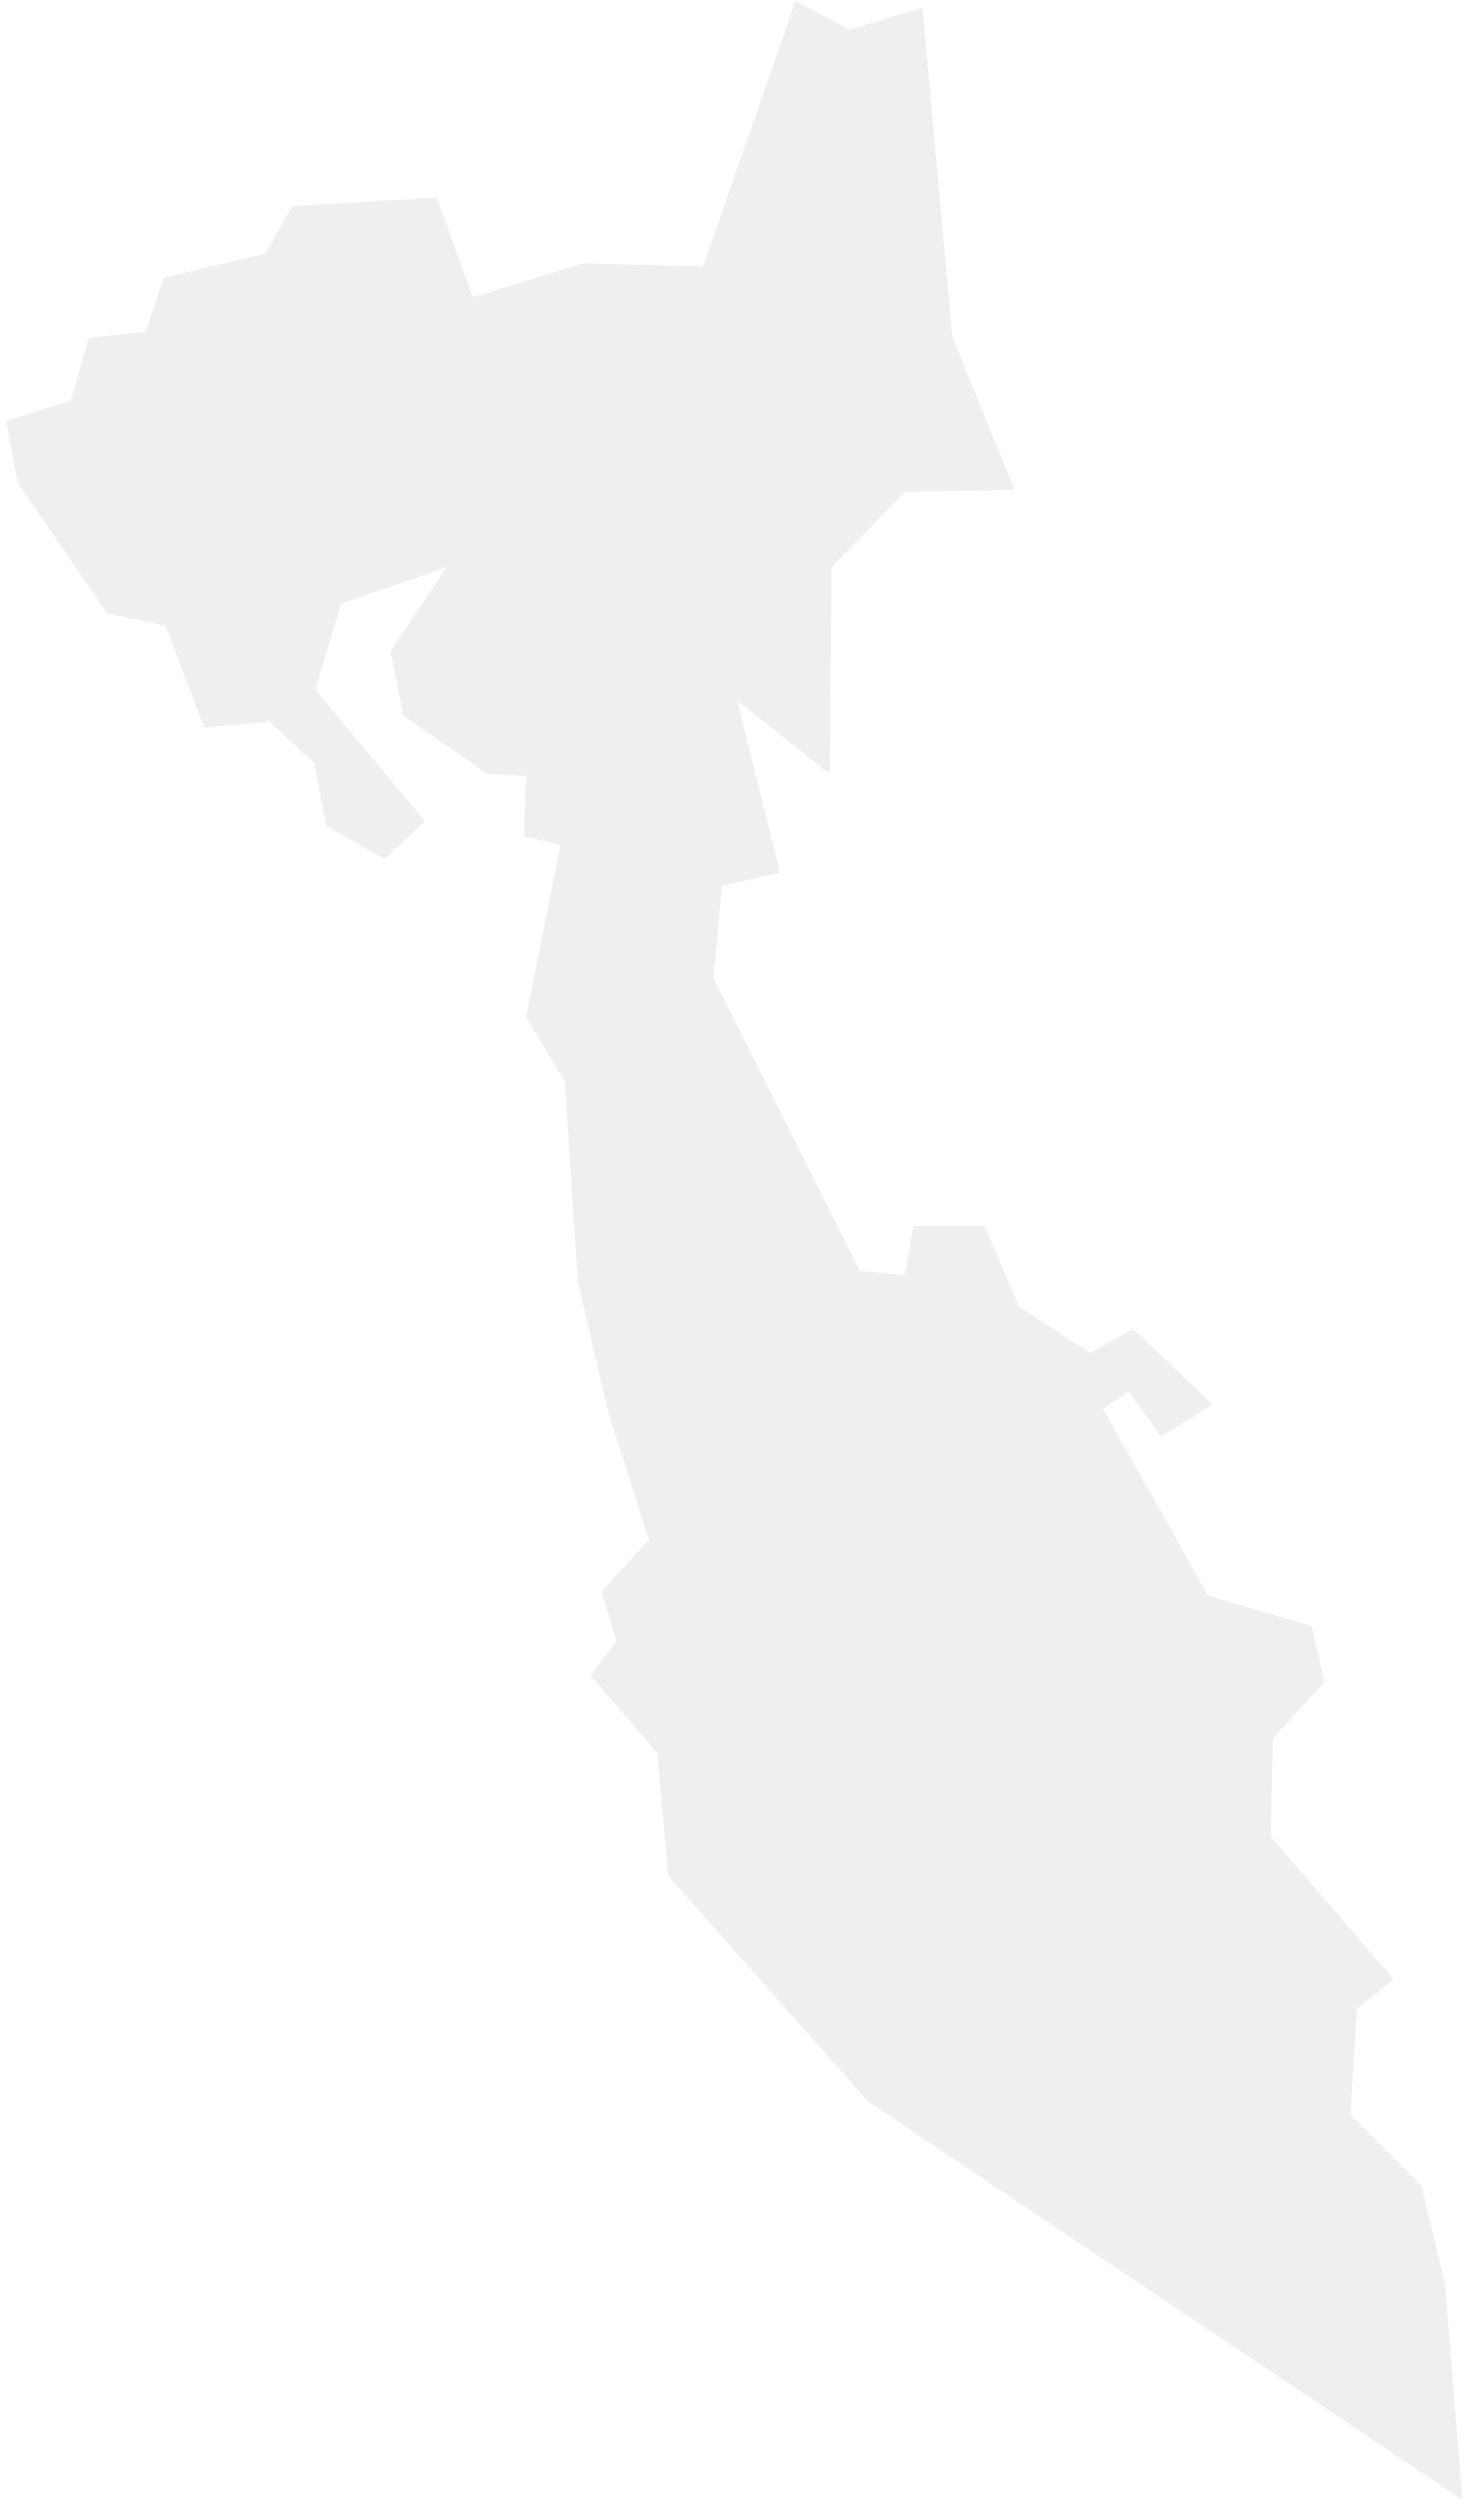
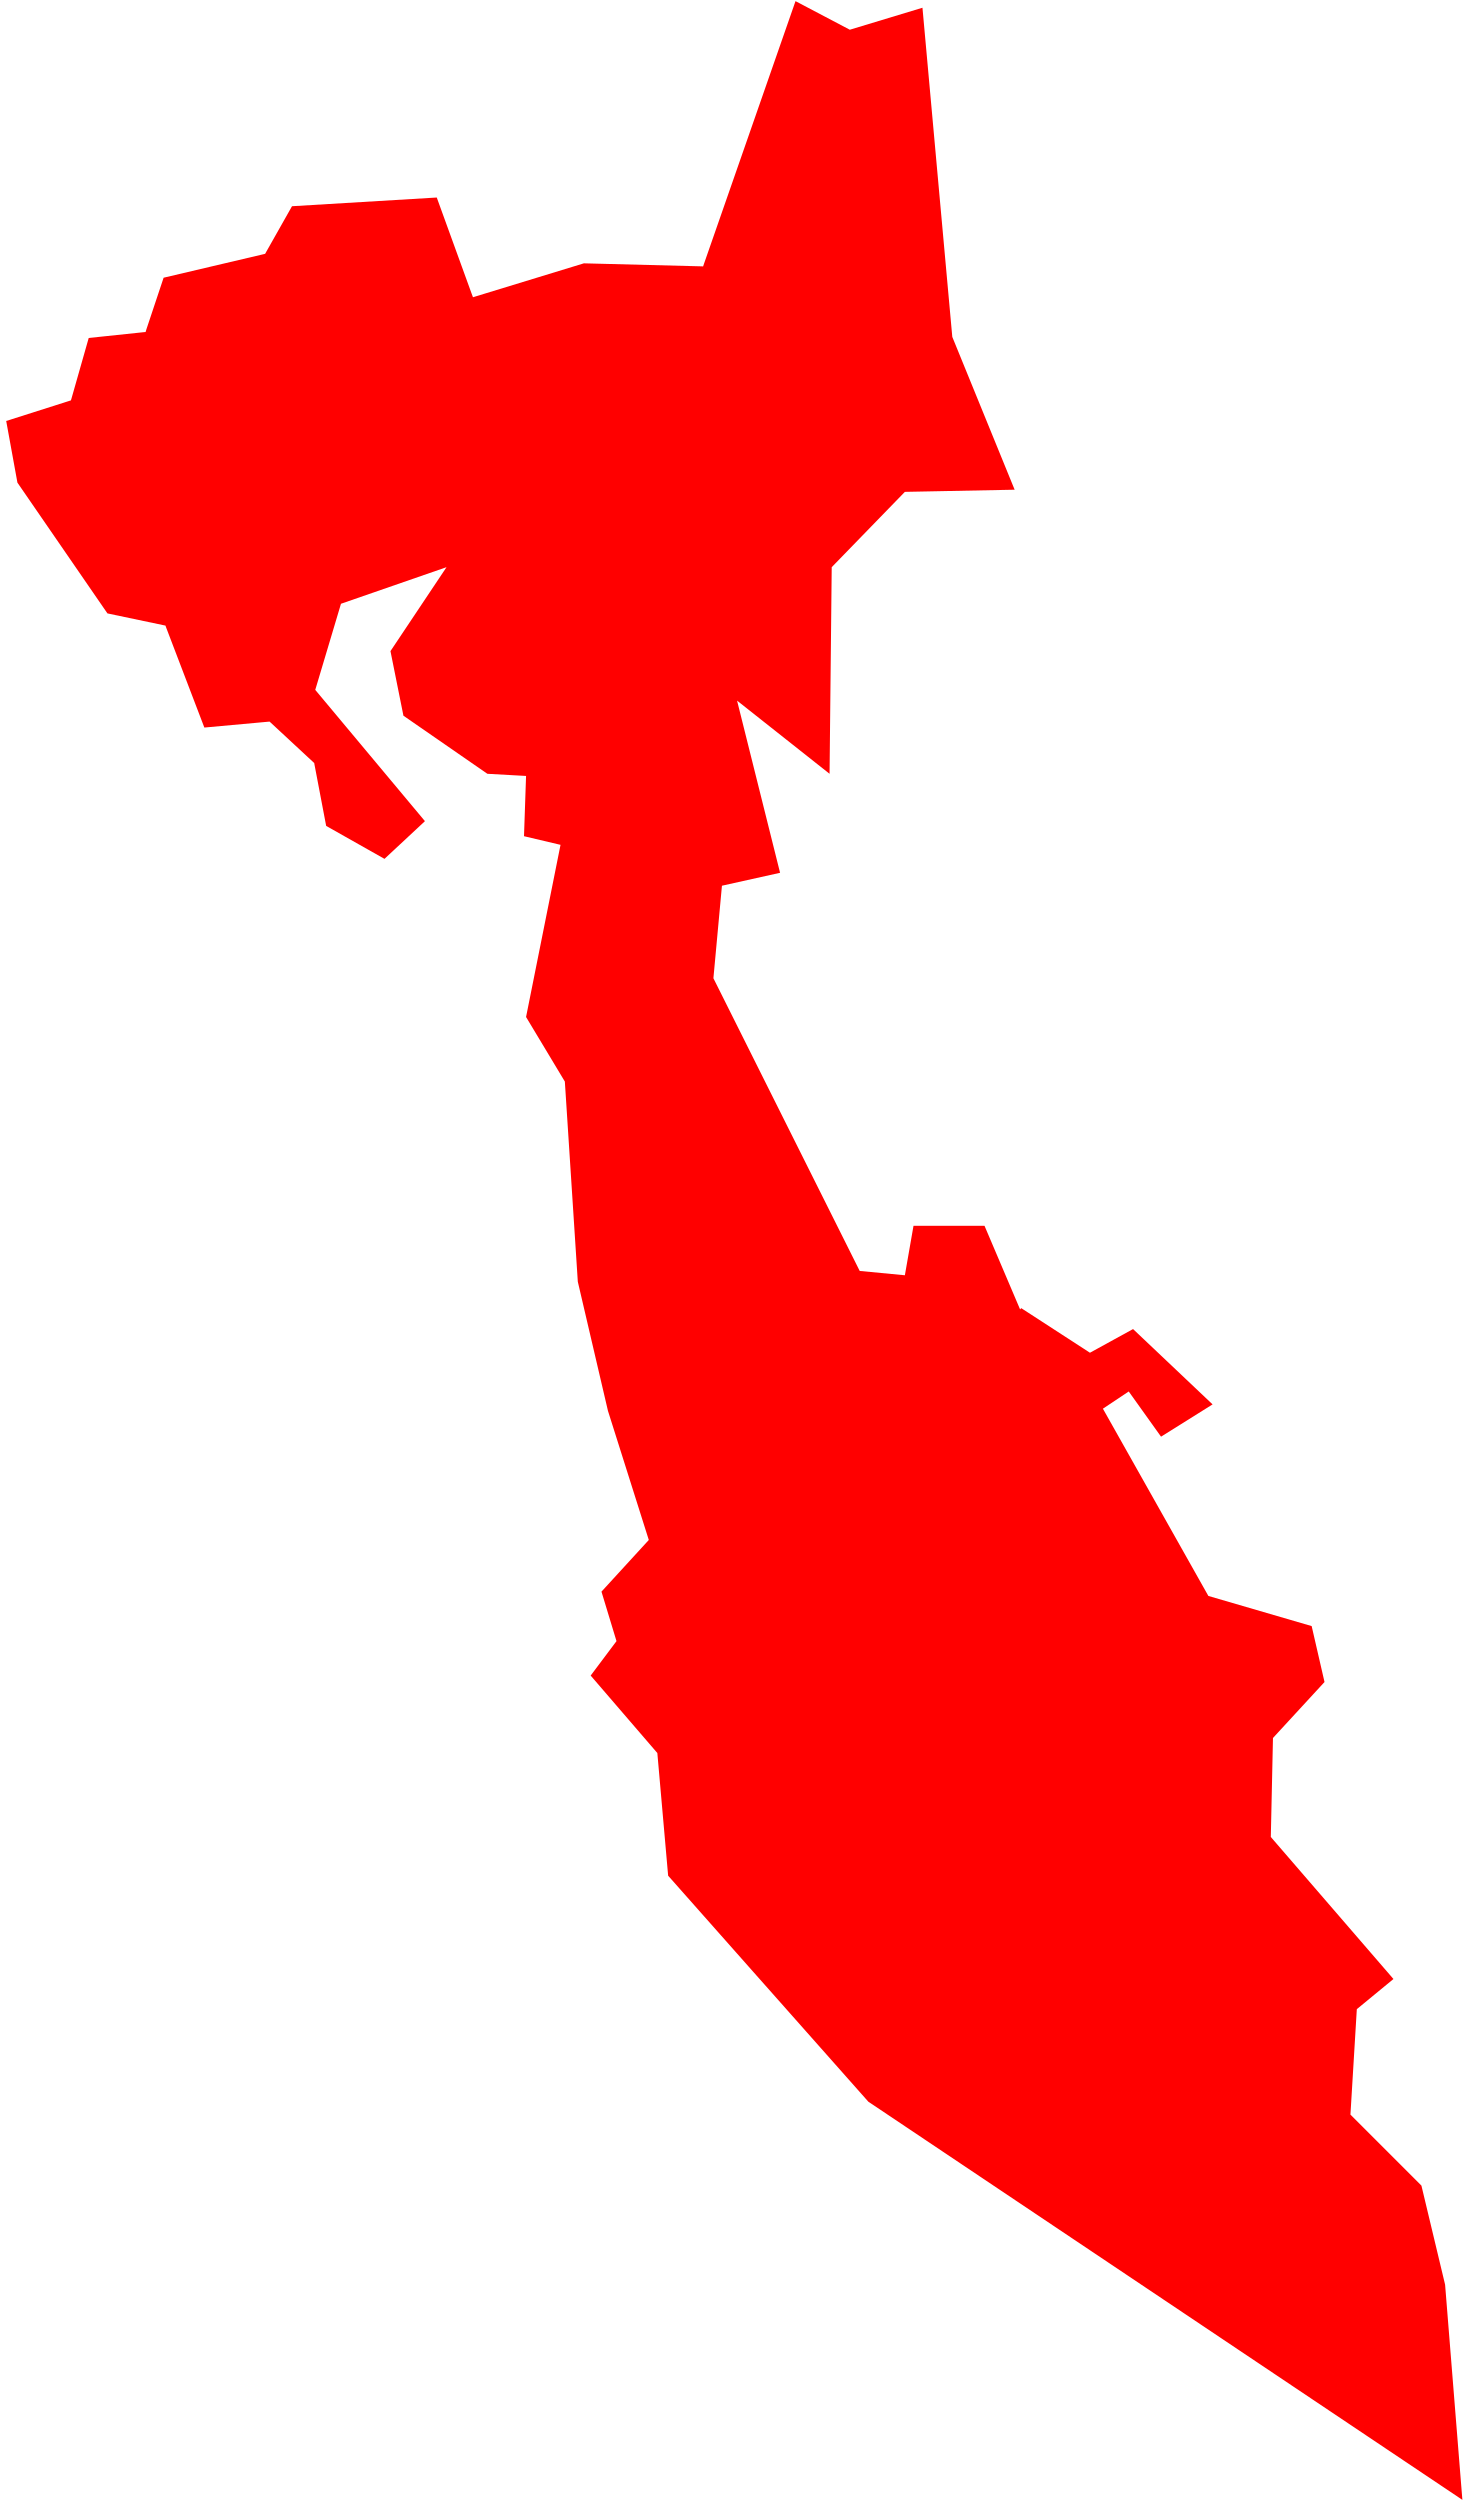
<svg xmlns="http://www.w3.org/2000/svg" width="143" height="243" viewBox="0 0 143 243" fill="none">
-   <path d="M142.143 242.987L140.463 222.066L138.163 212.443L131.263 205.542L131.883 195.29L135.443 192.36L123.523 178.554L123.733 168.932L128.743 163.492L127.493 158.055L117.453 155.125L107.203 136.926L109.713 135.251L112.853 139.645L117.863 136.507L110.133 129.185L105.943 131.486L99.263 127.151L99.153 127.276L95.693 119.145H88.793L87.953 123.956L83.563 123.536L69.343 95.086L70.173 86.092L75.823 84.836L71.643 68.101L80.633 75.213L80.843 55.129L87.953 47.809L98.623 47.6L92.563 32.746L89.663 0.752L82.753 2.844L82.603 2.89L82.463 2.817L77.323 0.111L68.433 25.625L68.343 25.894L68.063 25.885L56.753 25.596L46.323 28.784L45.973 28.893L45.843 28.543L42.453 19.199L28.383 20.045L25.853 24.523L25.773 24.67L25.603 24.712L15.903 26.994L14.223 32.032L14.153 32.271L13.903 32.295L8.623 32.851L6.953 38.719L6.893 38.919L6.693 38.981L0.603 40.919L1.693 46.911L10.443 59.623L15.873 60.764L16.083 60.807L16.153 61.006L19.863 70.718L26.033 70.154L26.203 70.14L26.333 70.26L30.443 74.076L30.543 74.162L30.563 74.289L31.703 80.278L37.373 83.481L41.303 79.816L30.643 67.056L33.143 58.686L43.403 55.129L37.953 63.29L39.213 69.566L47.373 75.213L51.133 75.422L50.933 81.279L54.483 82.118L51.133 98.852L54.903 105.126L56.163 124.582L59.093 137.134L63.063 149.686L58.463 154.707L59.923 159.518L57.413 162.866L63.893 170.395L64.943 182.318L73.843 192.37V192.368L84.403 204.285L142.143 242.987Z" fill="#EFEFEF" />
+   <path d="M142.143 242.987L140.463 222.066L138.163 212.443L131.263 205.542L131.883 195.29L135.443 192.36L123.523 178.554L123.733 168.932L128.743 163.492L127.493 158.055L117.453 155.125L107.203 136.926L109.713 135.251L112.853 139.645L117.863 136.507L110.133 129.185L105.943 131.486L99.263 127.151L99.153 127.276L95.693 119.145H88.793L87.953 123.956L83.563 123.536L69.343 95.086L70.173 86.092L75.823 84.836L71.643 68.101L80.633 75.213L80.843 55.129L87.953 47.809L98.623 47.6L92.563 32.746L89.663 0.752L82.753 2.844L82.603 2.89L82.463 2.817L77.323 0.111L68.433 25.625L68.343 25.894L68.063 25.885L56.753 25.596L46.323 28.784L45.973 28.893L45.843 28.543L42.453 19.199L28.383 20.045L25.853 24.523L25.773 24.67L25.603 24.712L15.903 26.994L14.223 32.032L14.153 32.271L13.903 32.295L8.623 32.851L6.953 38.719L6.893 38.919L6.693 38.981L0.603 40.919L1.693 46.911L10.443 59.623L15.873 60.764L16.083 60.807L16.153 61.006L19.863 70.718L26.033 70.154L26.203 70.14L26.333 70.26L30.443 74.076L30.543 74.162L30.563 74.289L31.703 80.278L37.373 83.481L41.303 79.816L30.643 67.056L33.143 58.686L43.403 55.129L37.953 63.29L39.213 69.566L47.373 75.213L51.133 75.422L50.933 81.279L54.483 82.118L51.133 98.852L54.903 105.126L56.163 124.582L59.093 137.134L63.063 149.686L58.463 154.707L59.923 159.518L57.413 162.866L63.893 170.395L64.943 182.318L73.843 192.37V192.368L84.403 204.285L142.143 242.987Z" fill="red" />
</svg>
